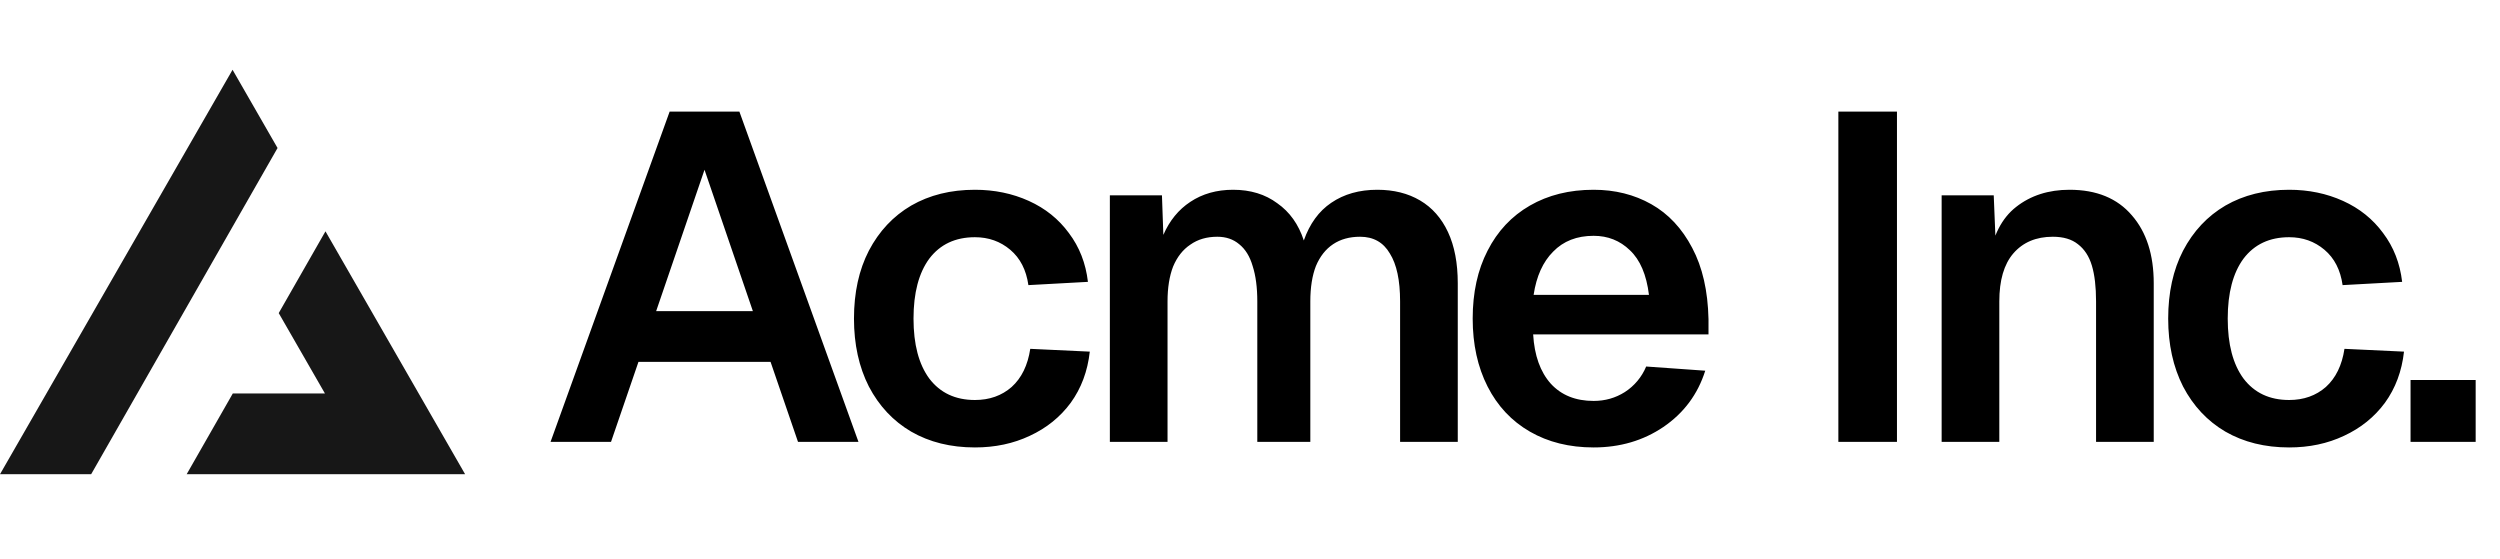
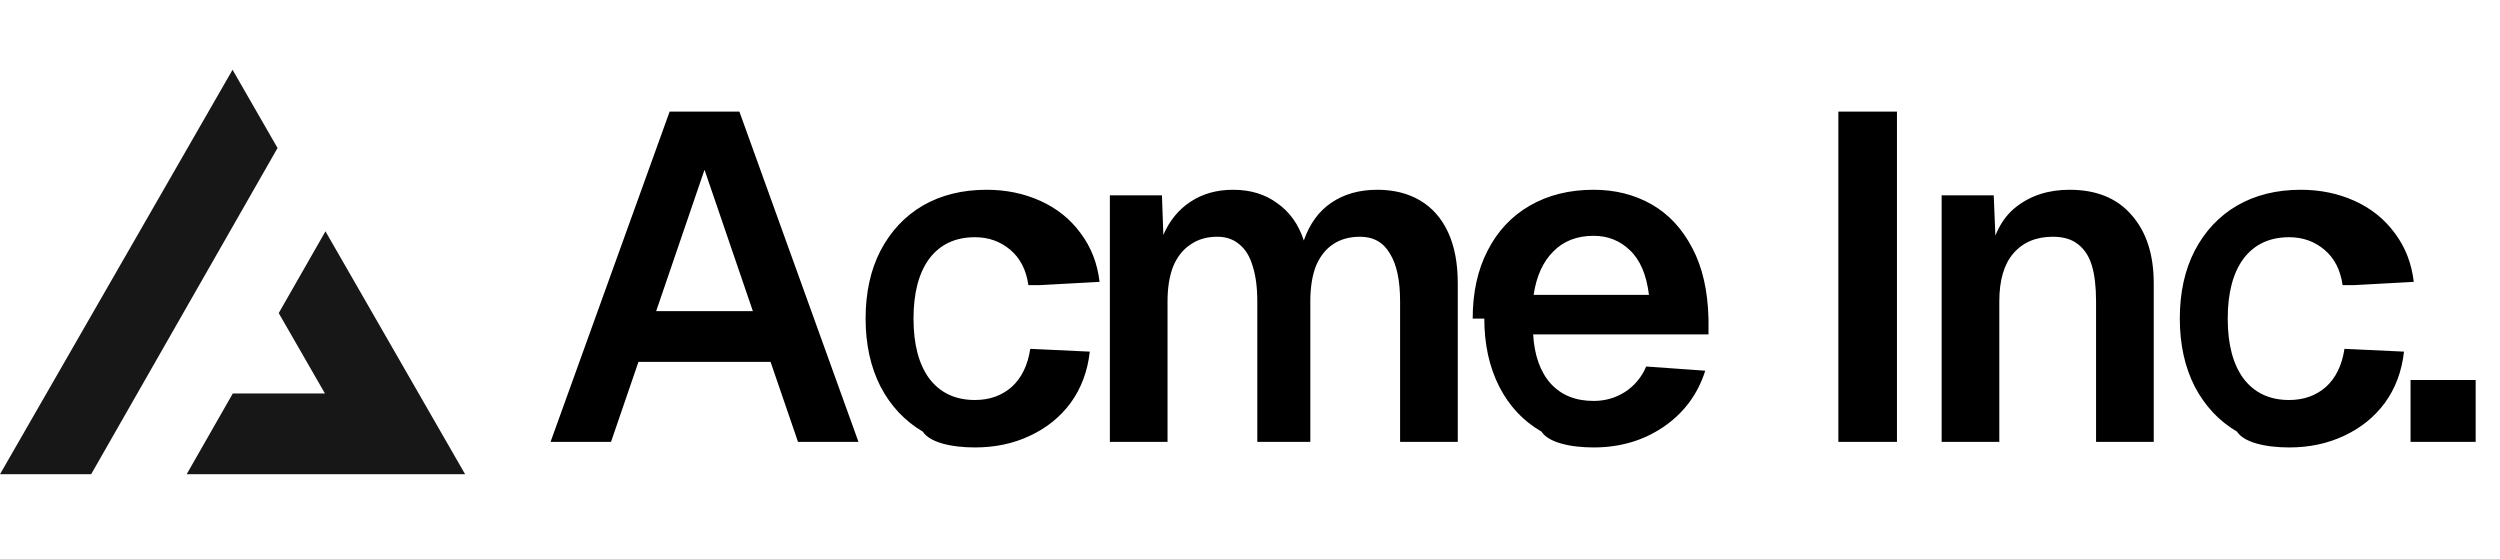
<svg xmlns="http://www.w3.org/2000/svg" width="215" height="48" fill="none">
-   <path fill="#000" d="M57.588 9.6h6L73.828 38h-5.2l-2.36-6.88h-11.36L52.548 38h-5.2l10.24-28.4Zm7.16 17.16-4.16-12.16-4.16 12.16h8.32Zm23.694-2.24c-.186-1.307-.706-2.32-1.56-3.04-.853-.72-1.866-1.08-3.04-1.08-1.68 0-2.986.613-3.92 1.84-.906 1.227-1.36 2.947-1.36 5.16s.454 3.933 1.36 5.16c.934 1.227 2.24 1.84 3.92 1.84 1.254 0 2.307-.373 3.16-1.12.854-.773 1.387-1.867 1.6-3.28l5.12.24c-.186 1.68-.733 3.147-1.64 4.4-.906 1.227-2.08 2.173-3.52 2.84-1.413.667-2.986 1-4.72 1-2.08 0-3.906-.453-5.48-1.36-1.546-.907-2.76-2.2-3.64-3.88-.853-1.68-1.28-3.627-1.28-5.84 0-2.24.427-4.187 1.28-5.84.88-1.68 2.094-2.973 3.64-3.88 1.574-.907 3.4-1.36 5.48-1.36 1.68 0 3.227.32 4.64.96 1.414.64 2.56 1.56 3.44 2.76.907 1.2 1.454 2.6 1.64 4.2l-5.12.28Zm11.486-7.72.12 3.4c.534-1.227 1.307-2.173 2.32-2.84 1.04-.693 2.267-1.04 3.68-1.04 1.494 0 2.76.387 3.8 1.16 1.067.747 1.827 1.813 2.28 3.2.507-1.44 1.294-2.52 2.36-3.24 1.094-.747 2.414-1.12 3.96-1.12 1.414 0 2.64.307 3.68.92s1.84 1.52 2.4 2.72c.56 1.2.84 2.667.84 4.4V38h-4.96V25.92c0-1.813-.293-3.187-.88-4.12-.56-.96-1.413-1.44-2.56-1.44-.906 0-1.68.213-2.32.64-.64.427-1.133 1.053-1.48 1.88-.32.827-.48 1.84-.48 3.04V38h-4.56V25.92c0-1.2-.133-2.213-.4-3.04-.24-.827-.626-1.453-1.16-1.88-.506-.427-1.133-.64-1.88-.64-.906 0-1.68.227-2.32.68-.64.427-1.133 1.053-1.48 1.88-.32.827-.48 1.827-.48 3V38h-4.96V16.8h4.48Zm26.723 10.6c0-2.24.427-4.187 1.28-5.84.854-1.68 2.067-2.973 3.64-3.88 1.574-.907 3.4-1.36 5.48-1.36 1.84 0 3.494.413 4.96 1.24 1.467.827 2.64 2.08 3.52 3.76.88 1.653 1.347 3.693 1.4 6.12v1.32h-15.08c.107 1.813.614 3.227 1.52 4.24.907.987 2.134 1.48 3.68 1.48.987 0 1.88-.253 2.68-.76a4.803 4.803 0 0 0 1.84-2.2l5.08.36c-.64 2.027-1.84 3.64-3.6 4.84-1.733 1.173-3.733 1.76-6 1.76-2.08 0-3.906-.453-5.48-1.36-1.573-.907-2.786-2.2-3.64-3.88-.853-1.68-1.28-3.627-1.28-5.84Zm15.16-2.04c-.213-1.733-.76-3.013-1.64-3.84-.853-.827-1.893-1.24-3.12-1.24-1.44 0-2.6.453-3.48 1.36-.88.88-1.44 2.12-1.68 3.72h9.92ZM163.139 9.6V38h-5.04V9.6h5.04Zm8.322 7.2.24 5.88-.64-.36c.32-2.053 1.094-3.56 2.32-4.52 1.254-.987 2.787-1.48 4.6-1.48 2.32 0 4.107.733 5.36 2.2 1.254 1.44 1.88 3.387 1.88 5.84V38h-4.96V25.92c0-1.253-.12-2.28-.36-3.08-.24-.8-.64-1.413-1.2-1.84-.533-.427-1.253-.64-2.16-.64-1.44 0-2.573.48-3.4 1.44-.8.933-1.2 2.307-1.2 4.12V38h-4.96V16.8h4.48Zm30.003 7.72c-.186-1.307-.706-2.32-1.56-3.04-.853-.72-1.866-1.08-3.04-1.08-1.68 0-2.986.613-3.92 1.84-.906 1.227-1.36 2.947-1.36 5.16s.454 3.933 1.36 5.16c.934 1.227 2.24 1.84 3.92 1.84 1.254 0 2.307-.373 3.16-1.12.854-.773 1.387-1.867 1.6-3.28l5.12.24c-.186 1.68-.733 3.147-1.64 4.4-.906 1.227-2.08 2.173-3.52 2.84-1.413.667-2.986 1-4.72 1-2.08 0-3.906-.453-5.48-1.36-1.546-.907-2.76-2.2-3.64-3.88-.853-1.68-1.28-3.627-1.28-5.84 0-2.24.427-4.187 1.28-5.84.88-1.68 2.094-2.973 3.64-3.88 1.574-.907 3.4-1.36 5.48-1.36 1.68 0 3.227.32 4.64.96 1.414.64 2.56 1.56 3.44 2.76.907 1.2 1.454 2.6 1.64 4.2l-5.12.28Zm11.443 8.16V38h-5.6v-5.32h5.6Z" />
+   <path fill="#000" d="M57.588 9.6h6L73.828 38h-5.2l-2.36-6.88h-11.36L52.548 38h-5.2l10.24-28.4Zm7.16 17.16-4.16-12.16-4.16 12.16h8.32Zm23.694-2.24c-.186-1.307-.706-2.32-1.56-3.04-.853-.72-1.866-1.08-3.04-1.08-1.68 0-2.986.613-3.92 1.84-.906 1.227-1.36 2.947-1.36 5.16s.454 3.933 1.36 5.16c.934 1.227 2.24 1.84 3.92 1.84 1.254 0 2.307-.373 3.16-1.12.854-.773 1.387-1.867 1.6-3.28l5.12.24c-.186 1.68-.733 3.147-1.64 4.4-.906 1.227-2.08 2.173-3.52 2.84-1.413.667-2.986 1-4.72 1-2.08 0-3.906-.452-4.48-1.36-1.546-.907-2.76-2.2-3.64-3.88-.853-1.68-1.28-3.627-1.28-5.84 0-2.24.427-4.187 1.28-5.84.88-1.68 2.094-2.973 3.64-3.88 1.574-.907 3.4-1.36 5.48-1.36 1.68 0 3.227.32 4.64.96 1.414.64 2.56 1.56 3.44 2.76.907 1.2 1.454 2.6 1.64 4.2l-5.12.28Zm11.486-7.72.12 3.4c.534-1.227 1.307-2.173 2.32-2.84 1.04-.693 2.267-1.04 3.68-1.04 1.494 0 2.76.387 3.8 1.16 1.067.747 1.827 1.813 2.28 3.2.507-1.44 1.294-2.52 2.36-3.24 1.094-.747 2.414-1.12 3.96-1.12 1.414 0 2.64.307 3.68.92s1.84 1.52 2.4 2.72c.56 1.2.84 2.667.84 4.4V38h-4.96V25.92c0-1.813-.293-3.187-.88-4.12-.56-.96-1.413-1.44-2.56-1.44-.906 0-1.68.213-2.32.64-.64.427-1.133 1.053-1.48 1.88-.32.827-.48 1.84-.48 3.04V38h-4.56V25.92c0-1.2-.133-2.213-.4-3.04-.24-.827-.626-1.453-1.16-1.88-.506-.427-1.133-.64-1.88-.64-.906 0-1.68.227-2.32.68-.64.427-1.133 1.053-1.48 1.88-.32.827-.48 1.827-.48 3V38h-4.96V16.8h4.48Zm26.723 10.6c0-2.24.427-4.187 1.28-5.84.854-1.68 2.067-2.973 3.64-3.88 1.574-.907 3.4-1.36 5.48-1.36 1.84 0 3.494.413 4.96 1.24 1.467.827 2.64 2.08 3.52 3.76.88 1.653 1.347 3.693 1.4 6.12v1.32h-15.08c.107 1.813.614 3.227 1.52 4.24.907.987 2.134 1.48 3.68 1.48.987 0 1.88-.253 2.68-.76a4.803 4.803 0 0 0 1.84-2.2l5.08.36c-.64 2.027-1.84 3.64-3.6 4.84-1.733 1.173-3.733 1.76-6 1.76-2.08 0-3.906-.452-4.48-1.36-1.573-.907-2.786-2.2-3.64-3.88-.853-1.68-1.28-3.627-1.28-5.84Zm15.16-2.04c-.213-1.733-.76-3.013-1.64-3.84-.853-.827-1.893-1.24-3.12-1.24-1.44 0-2.6.453-3.48 1.36-.88.88-1.44 2.12-1.68 3.72h9.92ZM163.139 9.6V38h-5.04V9.6h5.04Zm8.322 7.2.24 5.88-.64-.36c.32-2.053 1.094-3.56 2.32-4.52 1.254-.987 2.787-1.48 4.6-1.48 2.32 0 4.107.733 5.36 2.2 1.254 1.44 1.88 3.387 1.88 5.84V38h-4.96V25.92c0-1.253-.12-2.28-.36-3.08-.24-.8-.64-1.413-1.2-1.84-.533-.427-1.253-.64-2.16-.64-1.44 0-2.573.48-3.4 1.44-.8.933-1.2 2.307-1.2 4.12V38h-4.96V16.8h4.48Zm30.003 7.72c-.186-1.307-.706-2.32-1.56-3.04-.853-.72-1.866-1.08-3.04-1.08-1.68 0-2.986.613-3.92 1.84-.906 1.227-1.36 2.947-1.36 5.16s.454 3.933 1.36 5.16c.934 1.227 2.24 1.84 3.92 1.84 1.254 0 2.307-.373 3.16-1.12.854-.773 1.387-1.867 1.6-3.28l5.12.24c-.186 1.68-.733 3.147-1.64 4.4-.906 1.227-2.08 2.173-3.52 2.84-1.413.667-2.986 1-4.72 1-2.08 0-3.906-.452-4.48-1.36-1.546-.907-2.76-2.2-3.64-3.88-.853-1.68-1.28-3.627-1.28-5.84 0-2.24.427-4.187 1.28-5.84.88-1.68 2.094-2.973 3.64-3.88 1.574-.907 3.4-1.36 5.48-1.36 1.68 0 3.227.32 4.64.96 1.414.64 2.56 1.56 3.44 2.76.907 1.2 1.454 2.6 1.64 4.2l-5.12.28Zm11.443 8.16V38h-5.6v-5.32h5.6Z" />
  <path fill="#171717" fill-rule="evenodd" d="m7.839 40.783 16.03-28.054L20 6 0 40.783h7.839Zm8.214 0H40L27.99 19.894l-4.02 7.032 3.976 6.914H20.02l-3.967 6.943Z" clip-rule="evenodd" />
</svg>
